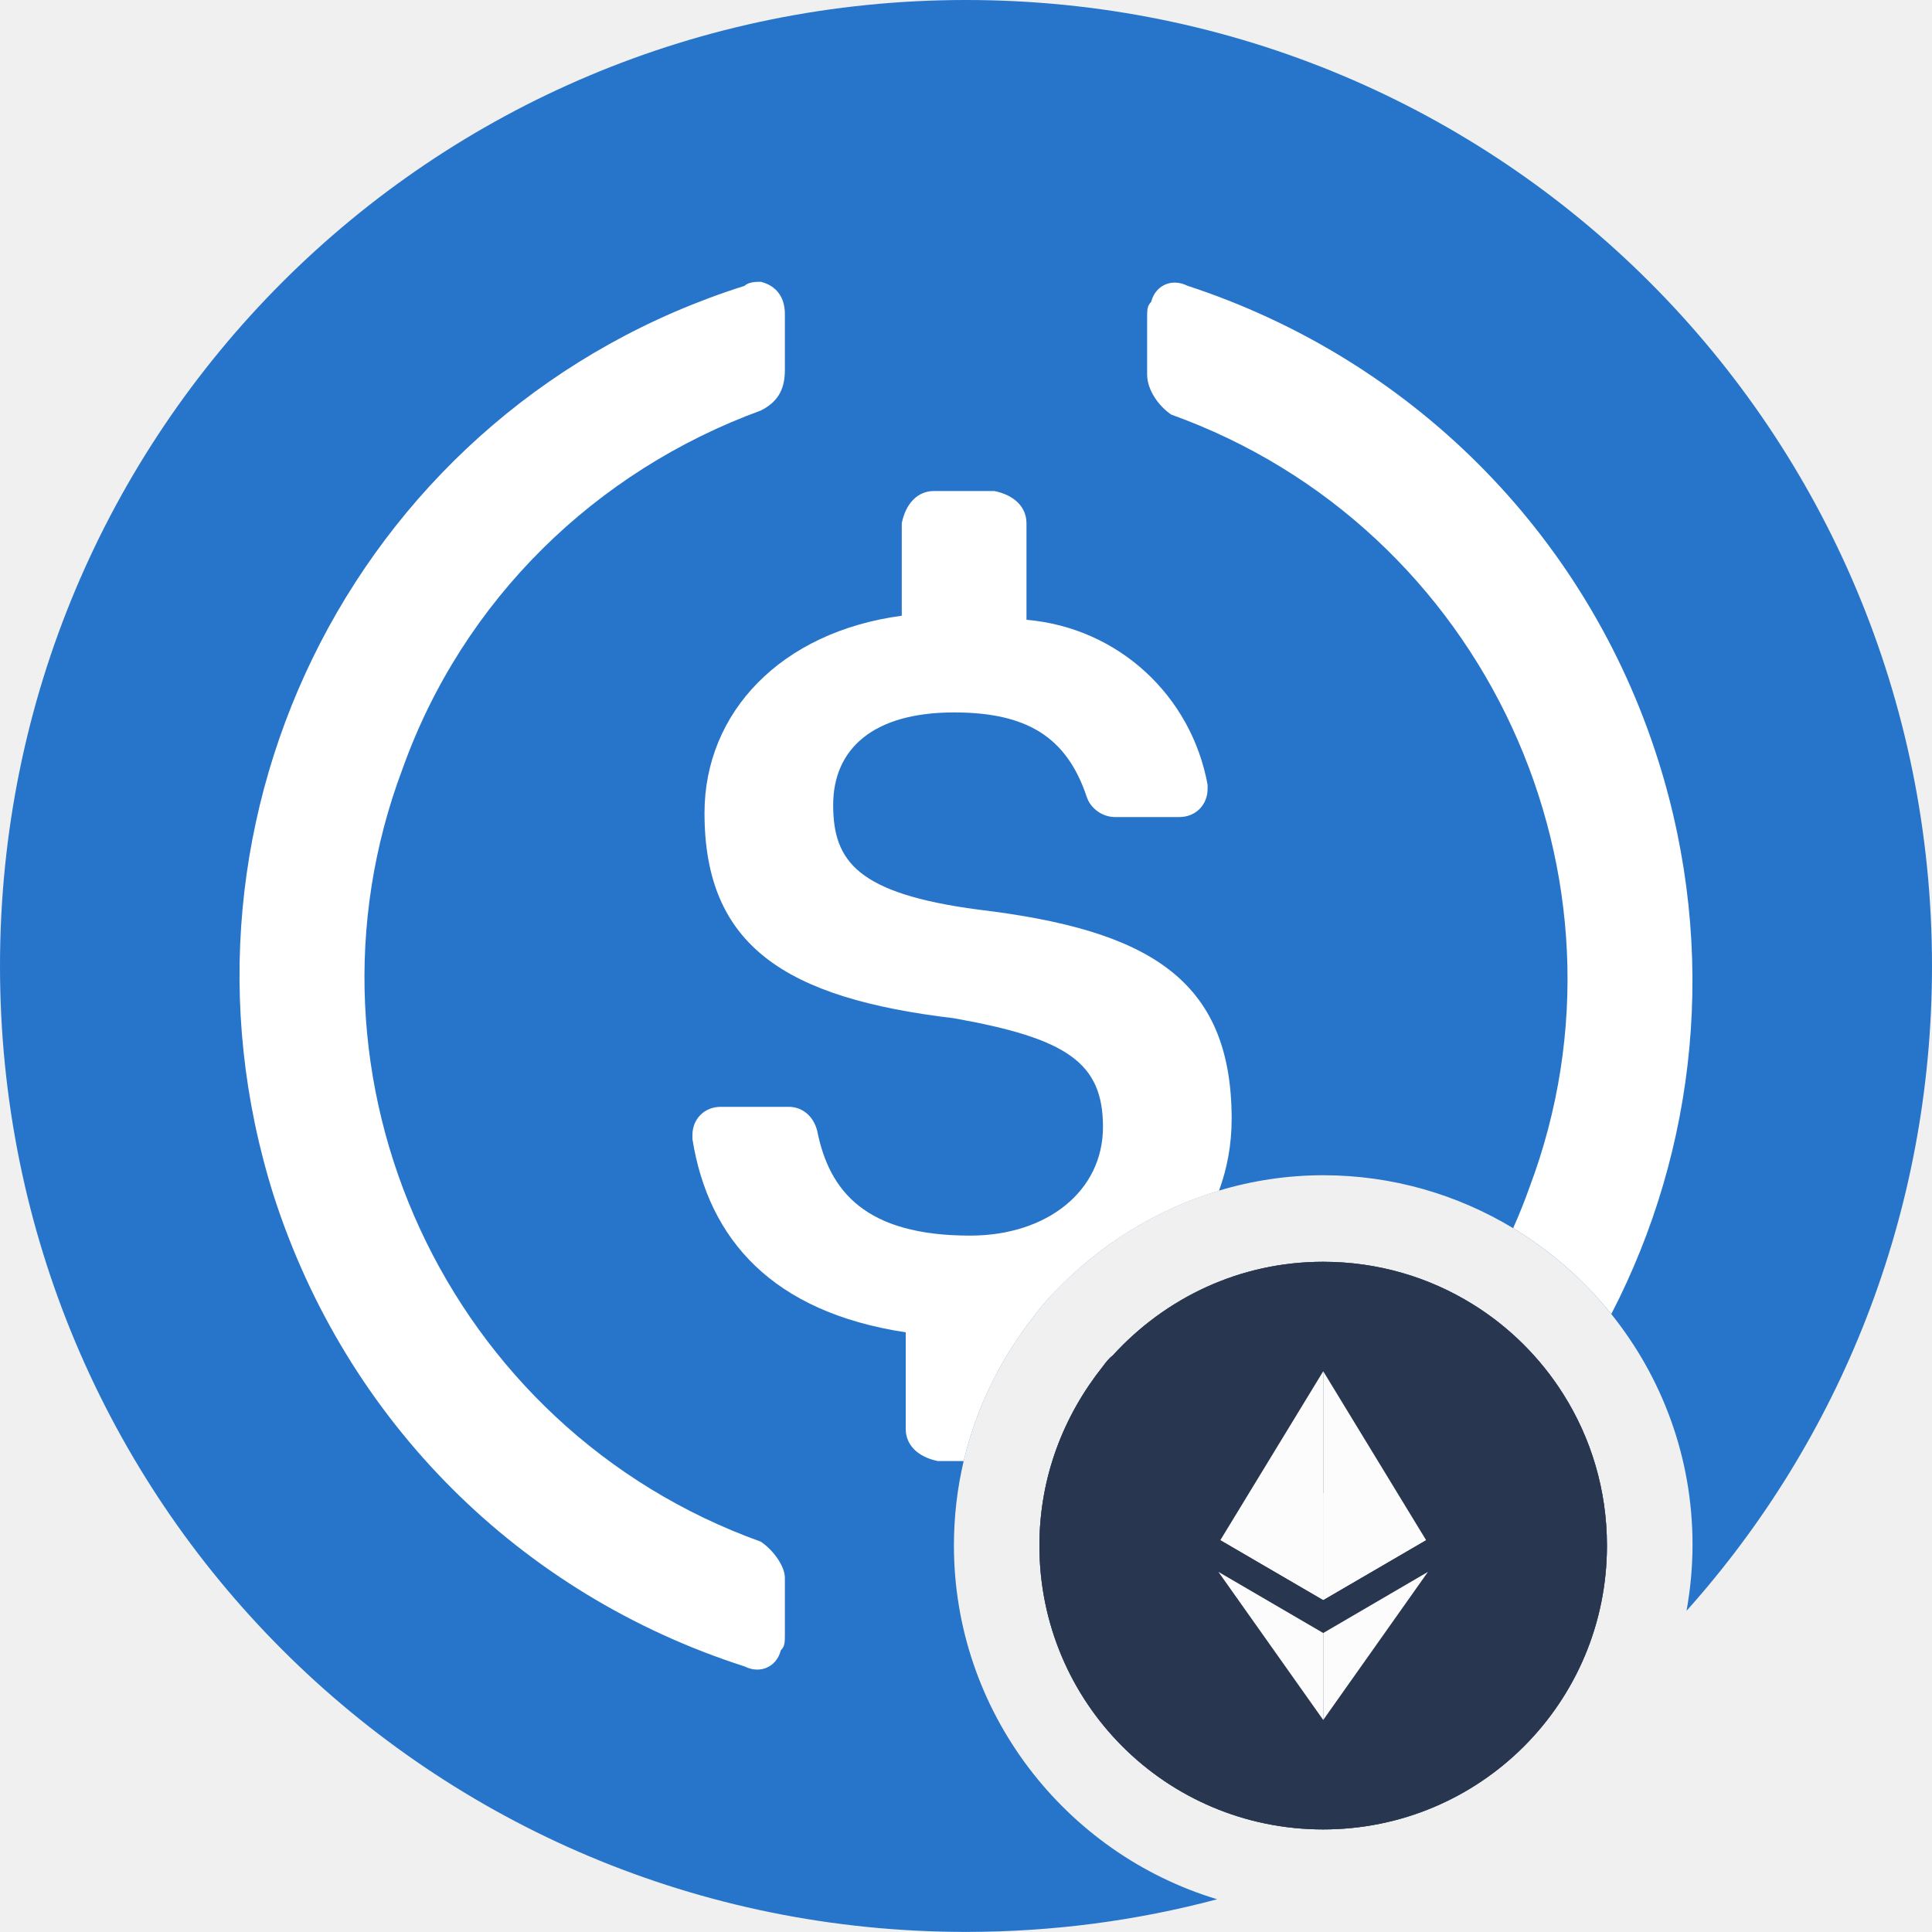
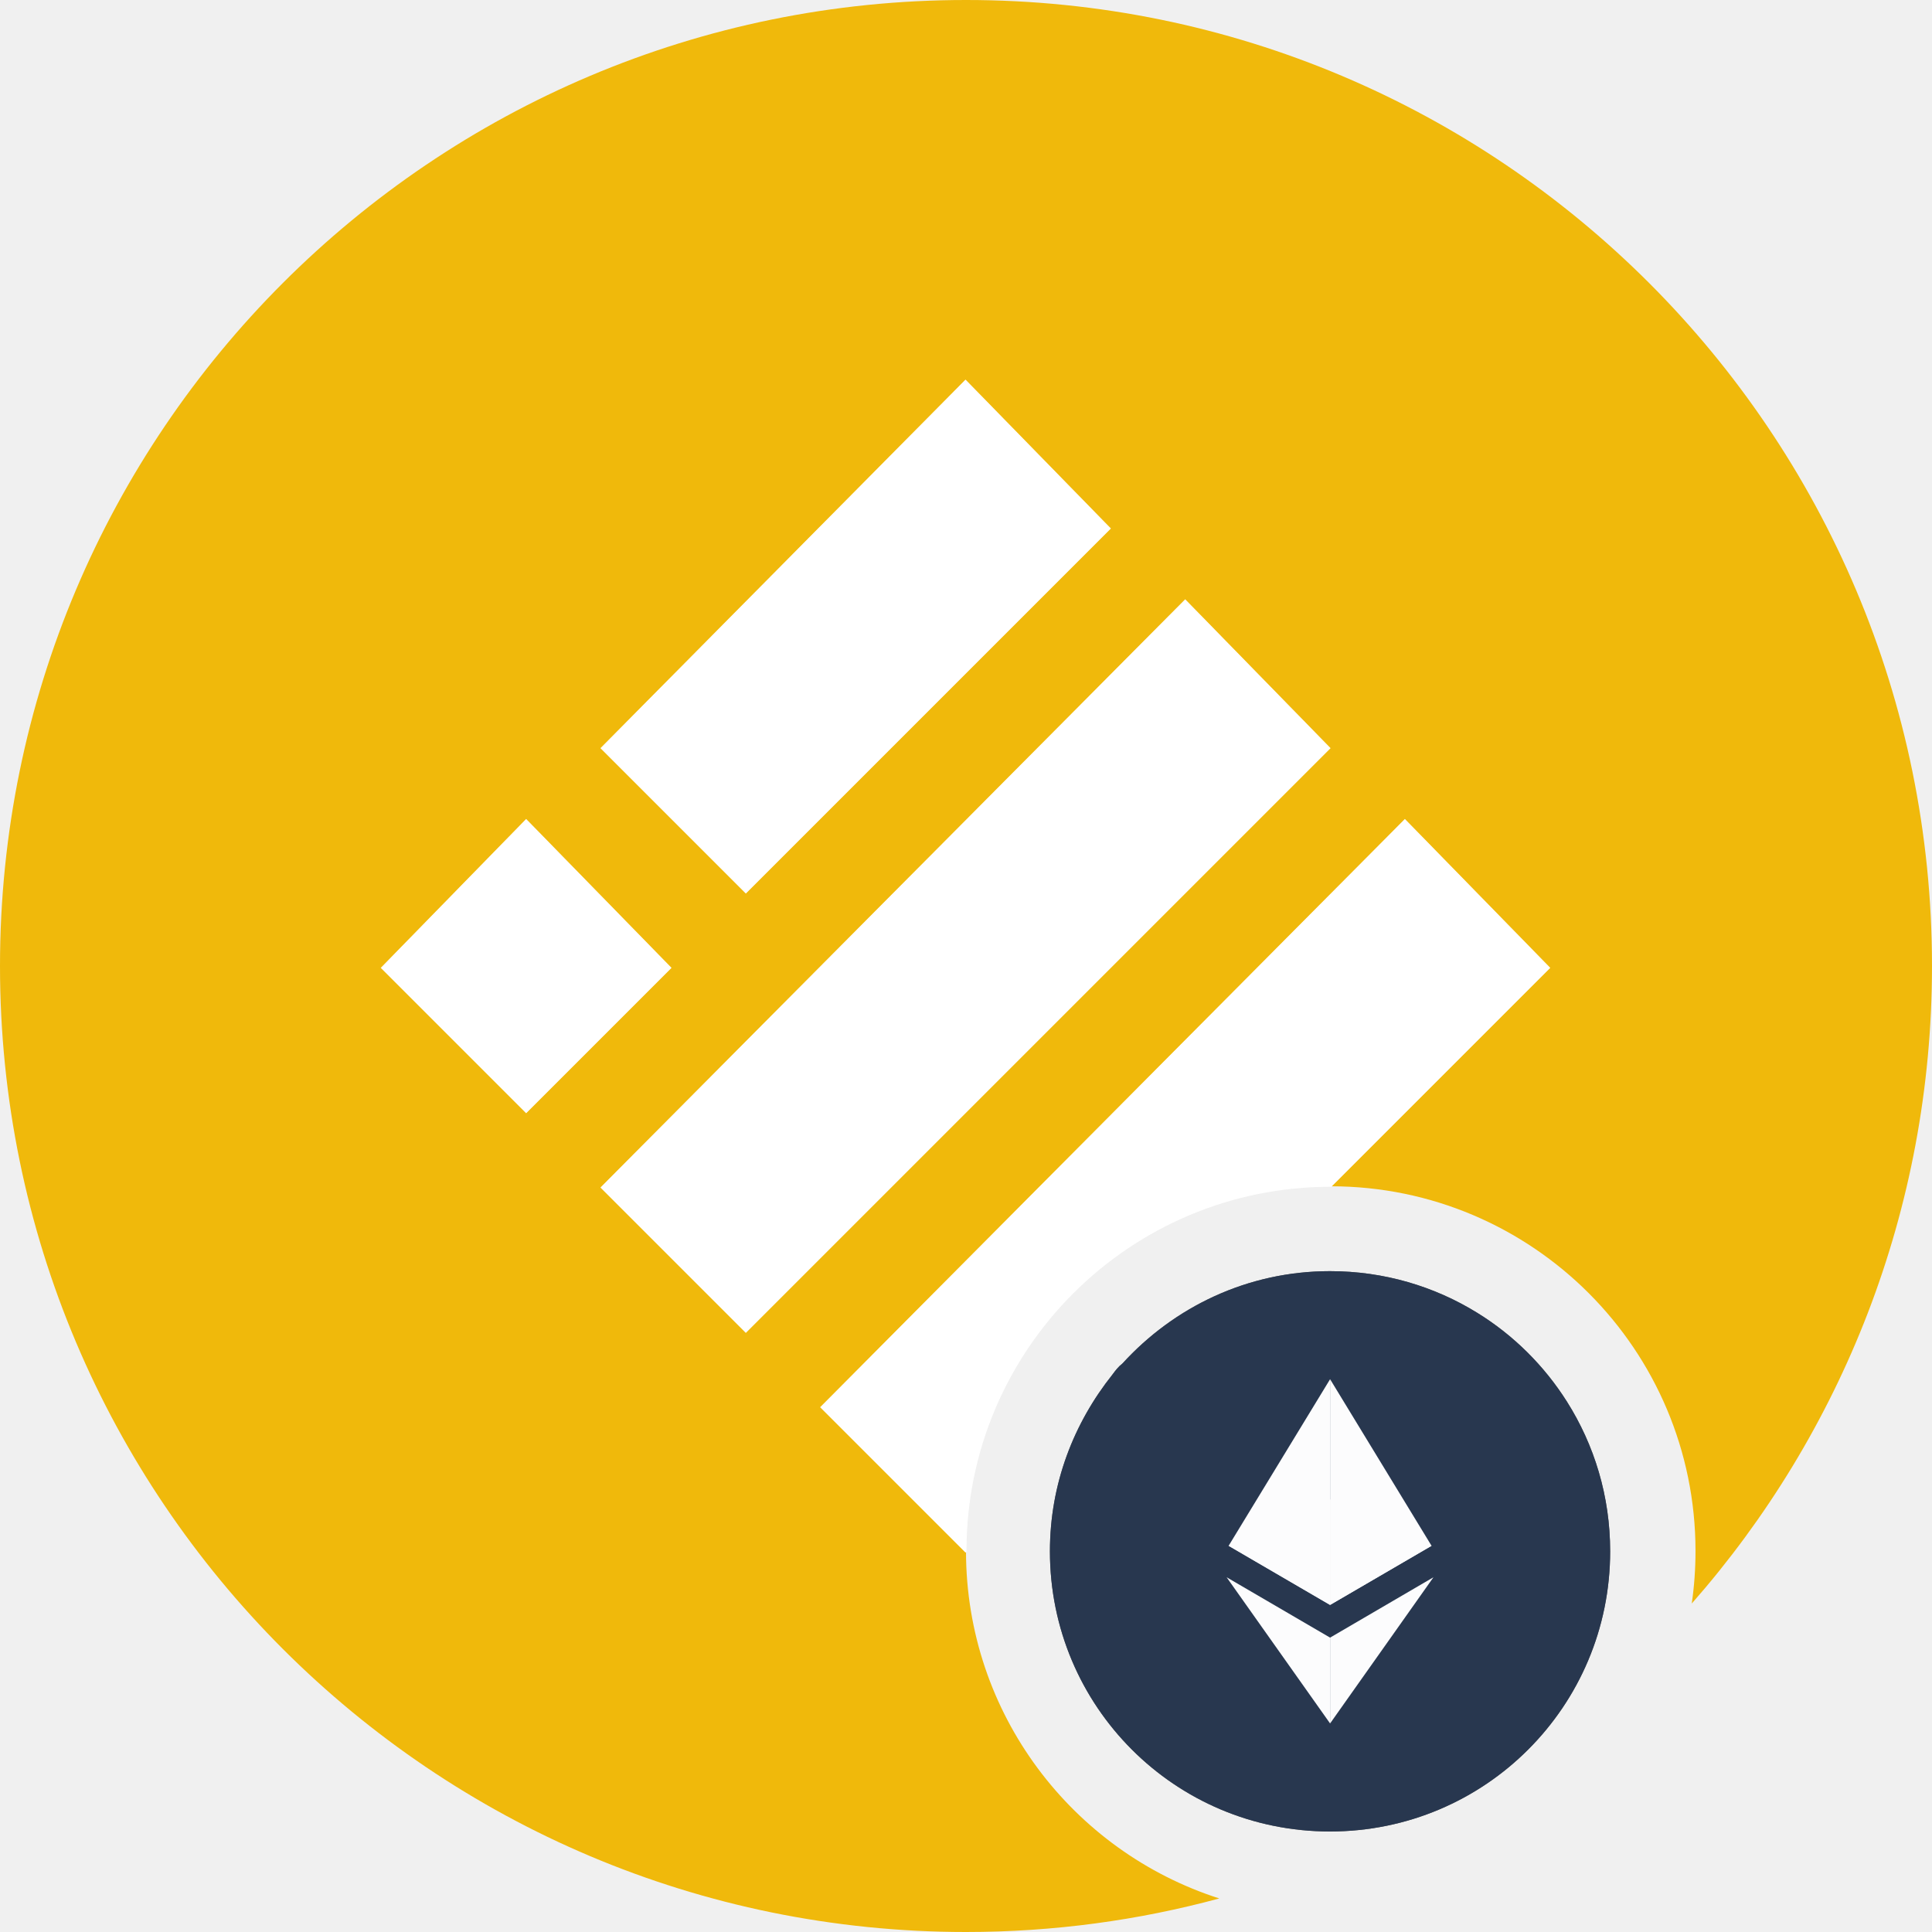
- <svg xmlns="http://www.w3.org/2000/svg" version="1.1" id="Layer_1" x="0px" y="0px" viewBox="0 0 2000 2000" style="enable-background:new 0 0 2000 2000;" xml:space="preserve">
-   <style type="text/css">
- 	.st0{fill:#2775CA;}
- 	.st1{fill:#FFFFFF;}
- 	.st2{fill:#606060;}
- 	.st3{fill:#28374F;}
- 	.st4{fill:#FCFCFD;}
- </style>
-   <g>
-     <g>
-       <path class="st0" d="M1618.2,1443c28.7,45.4,45.3,99.2,45.3,157c0,162.5-131.2,293.8-293.8,293.8S1076,1762.5,1076,1600    c0-70.8,25-134.4,65.6-185.4c3.1-4.2,6.2-8.3,10.4-11.5c54.2-59.4,131.2-96.9,217.7-96.9c56.8,0,109.7,16,154.6,43.8    C1562.3,1373.5,1594.4,1405.3,1618.2,1443z" />
-       <path class="st0" d="M1745.9,1667.5c4-22.3,6.2-45.2,6.2-68.6c0-90.1-31.5-173.1-84.1-238.6c-28.3-35.3-62.7-65.4-101.6-88.9    c-57.5-34.7-124.8-54.8-196.6-54.8c-36.8,0-73.2,5.5-107.9,15.9c-64.6,19.4-123.8,55.8-171.2,105.9c-8.3,8.3-14.6,16.7-18.8,21.9    c-36.4,46-61.4,97.4-74.3,152.1c-6.7,28.4-10.1,57.6-10.1,87.5c0,172.3,115.2,318.8,272.5,366.2c-82.9,22.1-170,33.8-260,33.8    C445.8,2000,0,1554.2,0,1000S445.8,0,1000,0s1000,445.8,1000,1000C2000,1257,1904.1,1490.8,1745.9,1667.5z" />
-       <path class="st1" d="M1275,1158.3c0,26.3-4.6,51.2-13.1,74.3c-64.6,19.4-123.8,55.8-171.2,105.9c-8.3,8.3-14.6,16.7-18.8,21.9    c-36.4,46-61.4,97.4-74.3,152.1h-26.7c-20.8-4.2-33.3-16.7-33.3-33.3v-100c-137.5-20.8-204.2-95.8-220.8-200v-4.2    c0-16.7,12.5-29.2,29.2-29.2h70.8c12.5,0,25,8.3,29.2,25c12.5,62.5,50,108.3,158.3,108.3c79.2,0,137.5-45.8,137.5-112.5    c0-66.7-37.5-91.7-154.2-112.5c-175-20.8-258.3-75-258.3-212.5c0-104.2,79.2-187.5,204.2-204.2v-95.8    c4.2-20.8,16.7-33.3,33.3-33.3h62.5c20.8,4.2,33.3,16.7,33.3,33.3v100c95.8,8.3,170.8,79.2,187.5,170.8v4.2    c0,16.7-12.5,29.2-29.2,29.2h-66.7c-12.5,0-25-8.3-29.2-20.8c-20.8-62.5-62.5-87.5-137.5-87.5c-83.3,0-125,37.5-125,95.8    c0,58.3,25,91.7,150,108.3C1187.5,962.5,1275,1012.5,1275,1158.3z" />
-       <path class="st1" d="M1716.7,787.5c-75-237.5-258.3-416.7-487.5-491.7c-16.7-8.3-33.3,0-37.5,16.7c-4.2,4.2-4.2,8.3-4.2,16.7v58.3    c0,16.7,12.5,33.3,25,41.7c325,116.7,491.7,479.2,370.8,800c-5.1,14.4-10.8,28.5-16.9,42.2c38.9,23.5,73.3,53.6,101.6,88.9    C1756.2,1189.9,1779.2,985.6,1716.7,787.5z M787.5,425c16.7-8.3,25-20.8,25-41.7V325c0-16.7-8.3-29.2-25-33.3    c-4.2,0-12.5,0-16.7,4.2c-395.8,125-612.5,545.8-487.5,941.7c75,233.3,254.2,412.5,487.5,487.5c16.7,8.3,33.3,0,37.5-16.7    c4.2-4.2,4.2-8.3,4.2-16.7v-58.3c0-12.5-12.5-29.2-25-37.5c-325-116.7-491.7-479.2-370.8-800C479.2,620.8,616.7,487.5,787.5,425z" />
-     </g>
-     <g>
-       <path class="st2" d="M1663.5,1600c0,162.5-131.2,293.8-293.8,293.8S1076,1762.5,1076,1600c0-70.8,25-134.4,65.6-185.4    c3.1-4.2,6.2-8.3,10.4-11.5c54.2-59.4,131.2-96.9,217.7-96.9c56.8,0,109.7,16,154.6,43.8c37.9,23.4,70,55.3,93.8,92.9    C1646.9,1488.4,1663.5,1542.2,1663.5,1600z" />
-       <path class="st3" d="M1663.5,1600c0,162.5-131.2,293.8-293.8,293.8S1076,1762.5,1076,1600c0-70.8,25-134.4,65.6-185.4    c3.1-4.2,6.2-8.3,10.4-11.5c54.2-59.4,131.2-96.9,217.7-96.9c56.8,0,109.7,16,154.6,43.8c37.9,23.4,70,55.3,93.8,92.9    C1646.9,1488.4,1663.5,1542.2,1663.5,1600z" />
-       <g>
-         <polygon class="st4" points="1369.8,1419.5 1263.4,1594.2 1369.8,1656.2    " />
-         <polygon class="st4" points="1369.8,1690.5 1369.8,1780.5 1261.3,1627.2    " />
-         <polygon class="st4" points="1263.4,1594.2 1369.8,1545.5 1369.8,1656.2    " />
-         <polygon class="st4" points="1369.8,1419.5 1476.2,1594.2 1369.8,1656.2    " />
-         <polygon class="st4" points="1478.2,1627.2 1369.8,1780.5 1369.8,1690.5    " />
-         <polygon class="st4" points="1476.2,1594.2 1369.8,1545.5 1369.8,1656.2    " />
-       </g>
-     </g>
-   </g>
+ <svg xmlns="http://www.w3.org/2000/svg" width="2026" height="2026" viewBox="0 0 2026 2026" fill="none">
+   <path fill-rule="evenodd" clip-rule="evenodd" d="M1774.07 1681.56C1930.9 1503.17 2026 1269.19 2026 1013C2026 453.536 1572.46 0 1013 0C453.536 0 0 453.536 0 1013C0 1572.46 453.536 2026 1013 2026C1104.92 2026 1193.97 2013.76 1278.63 1990.82C1124.67 1941.47 1013.19 1797.23 1013 1626.93L1012.5 1627.43L860.746 1475.68L1473.25 859.523L1625 1014.93L1395.93 1244C1606.98 1244.23 1778 1415.4 1778 1626.5C1778 1645.2 1776.66 1663.58 1774.07 1681.56ZM1012.5 398.777L1164.25 554.188L782.127 936.315L630.373 784.561L1012.5 398.777ZM1394.63 784.561L1242.87 629.15L630.373 1245.31L782.127 1397.06L1394.63 784.561ZM551.754 859.523L703.507 1014.93L551.754 1166.69L400 1014.93L551.754 859.523Z" fill="#F0B90B" />
+   <path d="M1012.5 398.777L1164.25 554.188L782.127 936.315L630.373 784.561L1012.5 398.777Z" fill="white" stroke="white" />
+   <path d="M1242.87 629.15L1394.63 784.561L782.127 1397.06L630.373 1245.31L1242.87 629.15Z" fill="white" stroke="white" />
+   <path d="M551.754 859.523L703.507 1014.93L551.754 1166.69L400 1014.93L551.754 859.523Z" fill="white" stroke="white" />
+   <path fill-rule="evenodd" clip-rule="evenodd" d="M1625 1014.93L1473.25 859.523L860.746 1475.68L1012.5 1627.43L1013 1626.93C1013 1626.79 1013 1626.64 1013 1626.5C1013 1415.25 1184.25 1244 1395.5 1244C1395.64 1244 1395.79 1244 1395.93 1244L1625 1014.93Z" fill="white" />
+   <path d="M1473.25 859.523L1473.6 859.174L1473.25 858.811L1472.89 859.171L1473.25 859.523ZM1625 1014.93L1625.35 1015.29L1625.7 1014.94L1625.36 1014.58L1625 1014.93ZM860.746 1475.68L860.391 1475.33L860.04 1475.68L860.393 1476.03L860.746 1475.68ZM1012.5 1627.43L1012.15 1627.79L1012.5 1628.14L1012.85 1627.79L1012.5 1627.43ZM1013 1626.93L1013.35 1627.29L1013.5 1627.14L1013.5 1626.93L1013 1626.93ZM1395.93 1244L1395.93 1244.5L1396.14 1244.5L1396.29 1244.35L1395.93 1244ZM1472.89 859.873L1624.64 1015.28L1625.36 1014.58L1473.6 859.174L1472.89 859.873ZM861.101 1476.03L1473.6 859.876L1472.89 859.171L860.391 1475.33L861.101 1476.03ZM1012.85 1627.08L861.1 1475.33L860.393 1476.03L1012.15 1627.79L1012.85 1627.08ZM1012.65 1626.58L1012.15 1627.08L1012.85 1627.79L1013.35 1627.29L1012.65 1626.58ZM1013.5 1626.93C1013.5 1626.79 1013.5 1626.64 1013.5 1626.5H1012.5C1012.5 1626.64 1012.5 1626.79 1012.5 1626.93L1013.5 1626.93ZM1013.5 1626.5C1013.5 1415.53 1184.53 1244.5 1395.5 1244.5V1243.5C1183.97 1243.5 1012.5 1414.97 1012.5 1626.5H1013.5ZM1395.5 1244.5C1395.64 1244.5 1395.79 1244.5 1395.93 1244.5L1395.93 1243.5C1395.79 1243.5 1395.64 1243.5 1395.5 1243.5V1244.5ZM1624.65 1014.58L1395.58 1243.65L1396.29 1244.35L1625.35 1015.29L1624.65 1014.58Z" fill="white" />
+   <path d="M1688.5 1626.8C1688.5 1789.3 1557.3 1920.6 1394.7 1920.6C1232.1 1920.6 1101 1789.3 1101 1626.8C1101 1556 1126 1492.4 1166.6 1441.4C1169.7 1437.2 1172.8 1433.1 1177 1429.9C1231.2 1370.5 1308.2 1333 1394.7 1333C1451.5 1333 1504.4 1349 1549.3 1376.8C1587.2 1400.2 1619.3 1432.1 1643.1 1469.7C1671.9 1515.2 1688.5 1569 1688.5 1626.8Z" fill="#606060" />
+   <path d="M1688.5 1626.8C1688.5 1789.3 1557.3 1920.6 1394.7 1920.6C1232.1 1920.6 1101 1789.3 1101 1626.8C1101 1556 1126 1492.4 1166.6 1441.4C1169.7 1437.2 1172.8 1433.1 1177 1429.9C1231.2 1370.5 1308.2 1333 1394.7 1333C1451.5 1333 1504.4 1349 1549.3 1376.8C1587.2 1400.2 1619.3 1432.1 1643.1 1469.7C1671.9 1515.2 1688.5 1569 1688.5 1626.8Z" fill="#28374F" />
+   <path d="M1394.8 1446.3L1288.4 1621L1394.8 1683V1446.3Z" fill="#FCFCFD" />
+   <path d="M1394.8 1717.3V1807.3L1286.3 1654L1394.8 1717.3Z" fill="#FCFCFD" />
+   <path d="M1288.4 1621L1394.8 1572.3V1683L1288.4 1621Z" fill="#FCFCFD" />
+   <path d="M1394.8 1446.3L1501.2 1621L1394.8 1683V1446.3Z" fill="#FCFCFD" />
+   <path d="M1503.2 1654L1394.8 1807.3V1717.3L1503.2 1654Z" fill="#FCFCFD" />
+   <path d="M1501.2 1621L1394.8 1572.3V1683L1501.2 1621Z" fill="#FCFCFD" />
</svg>
